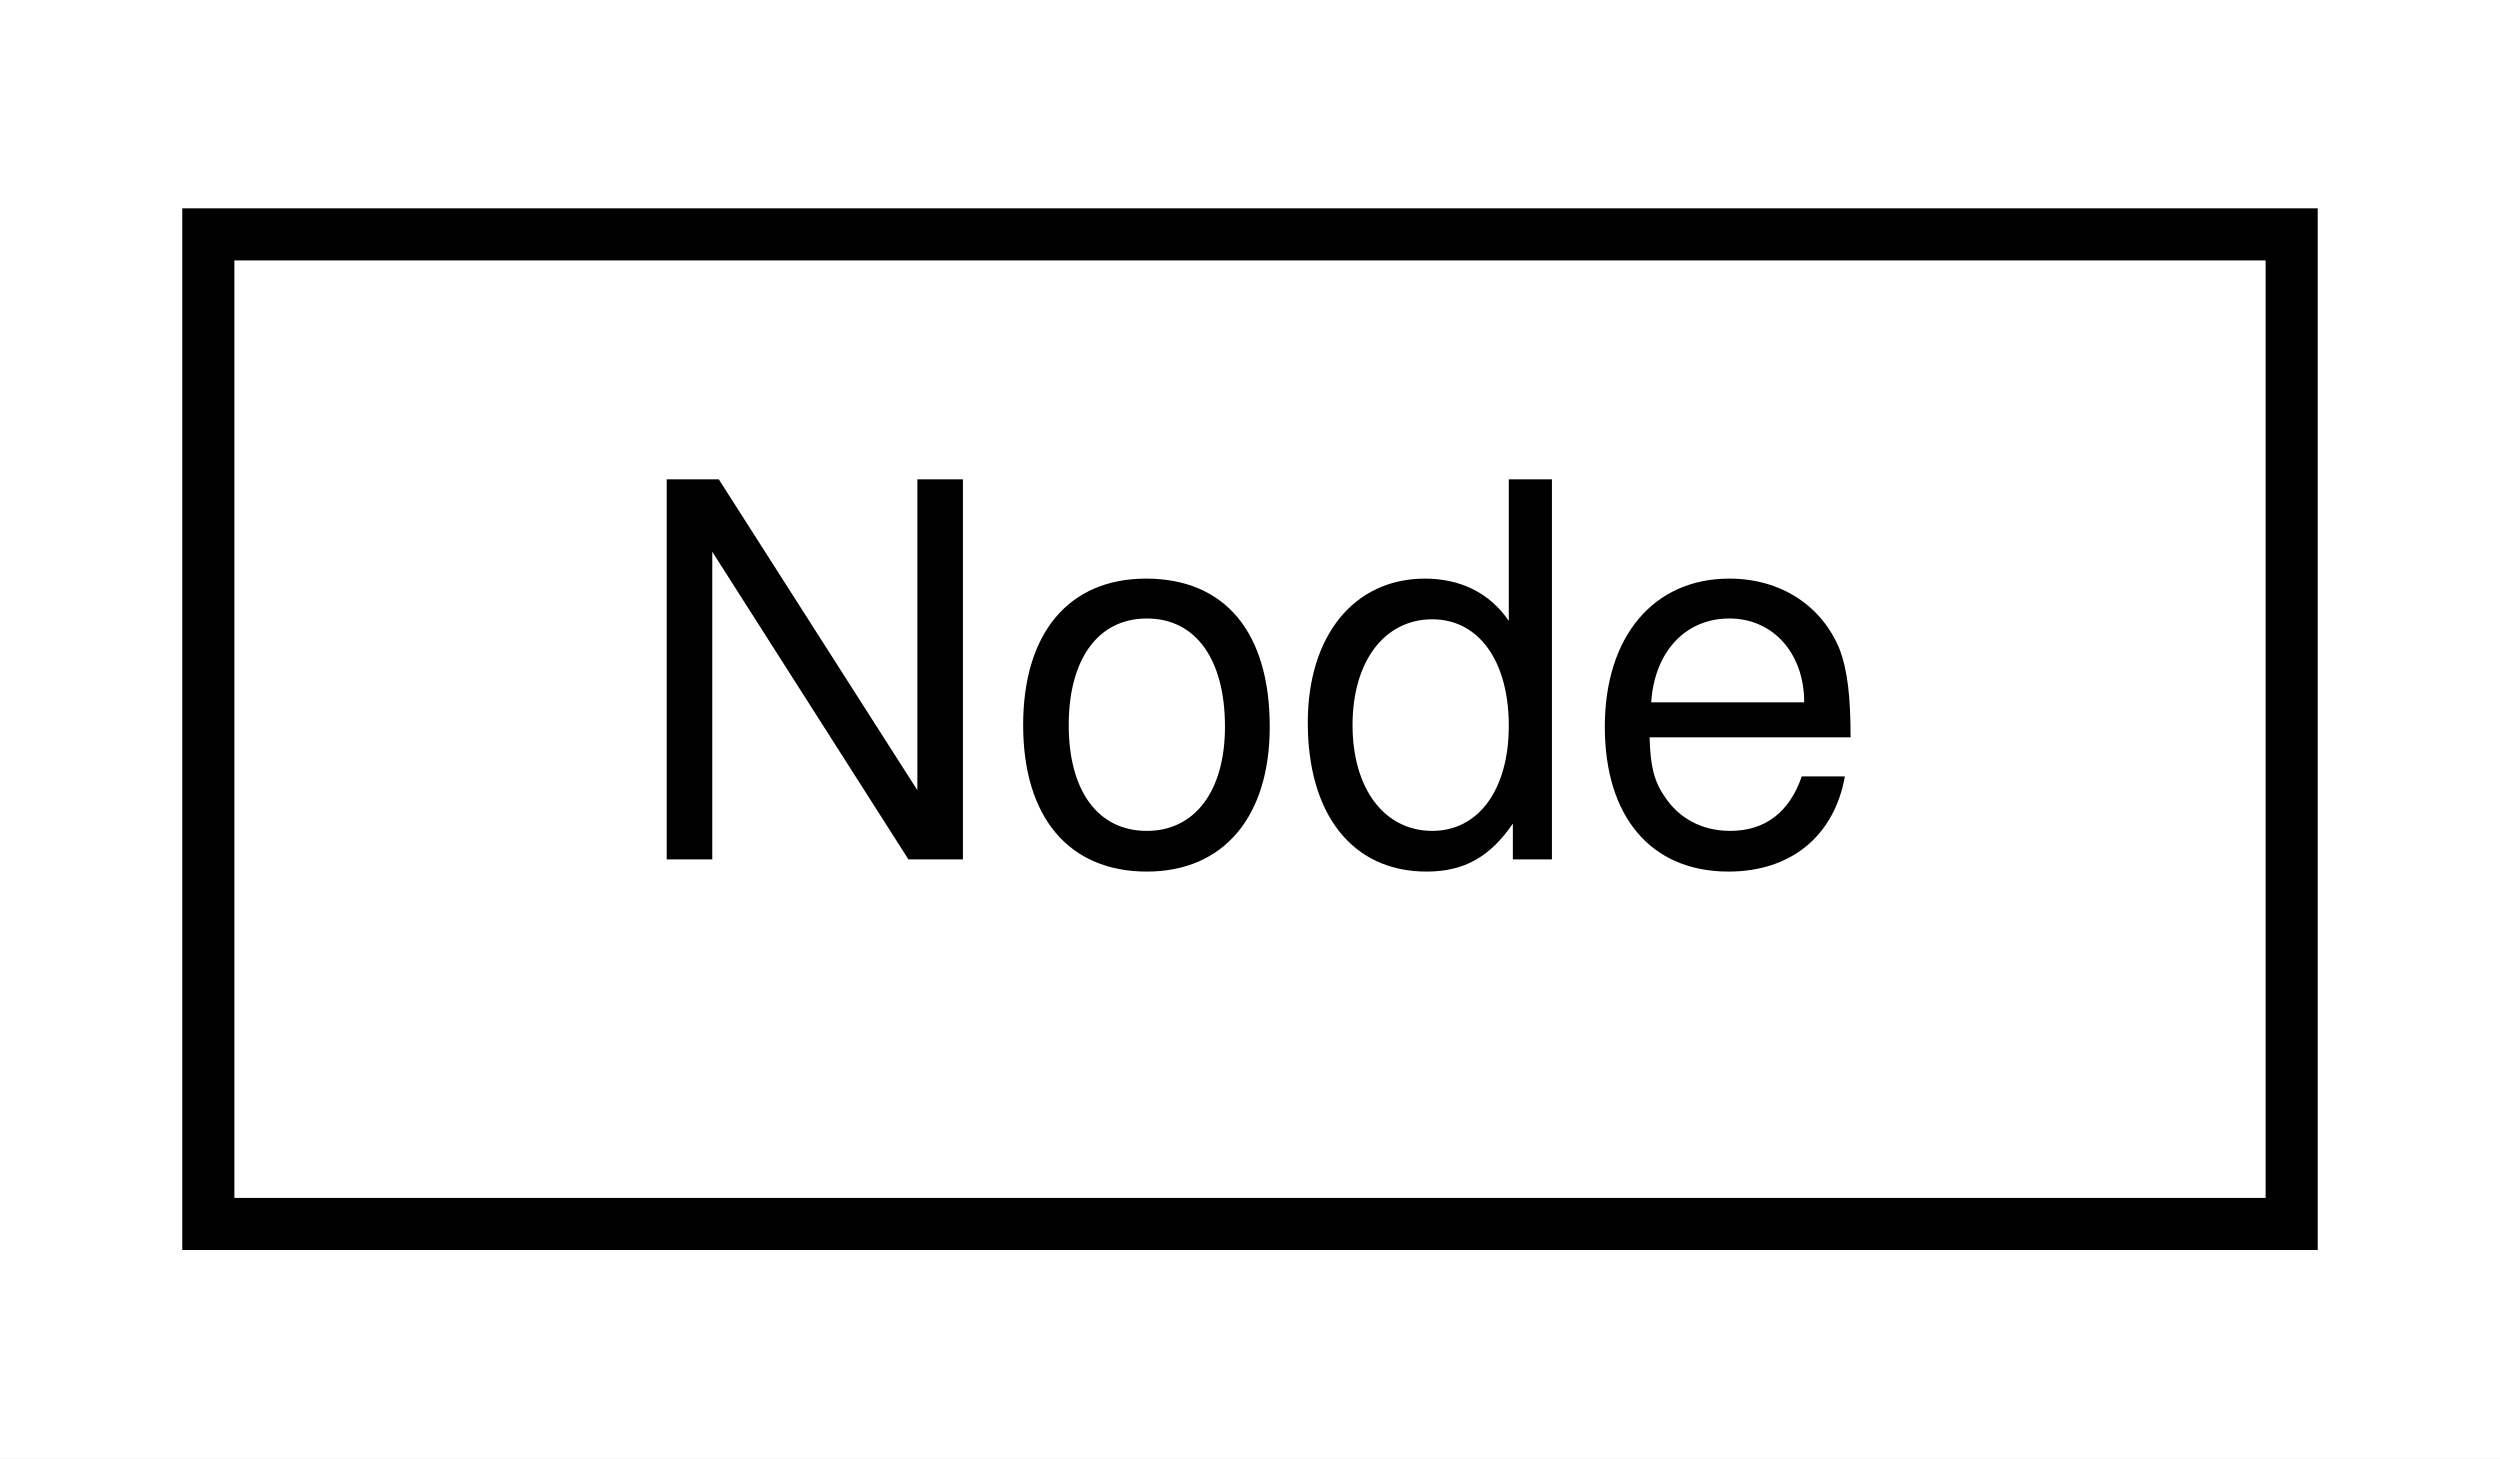
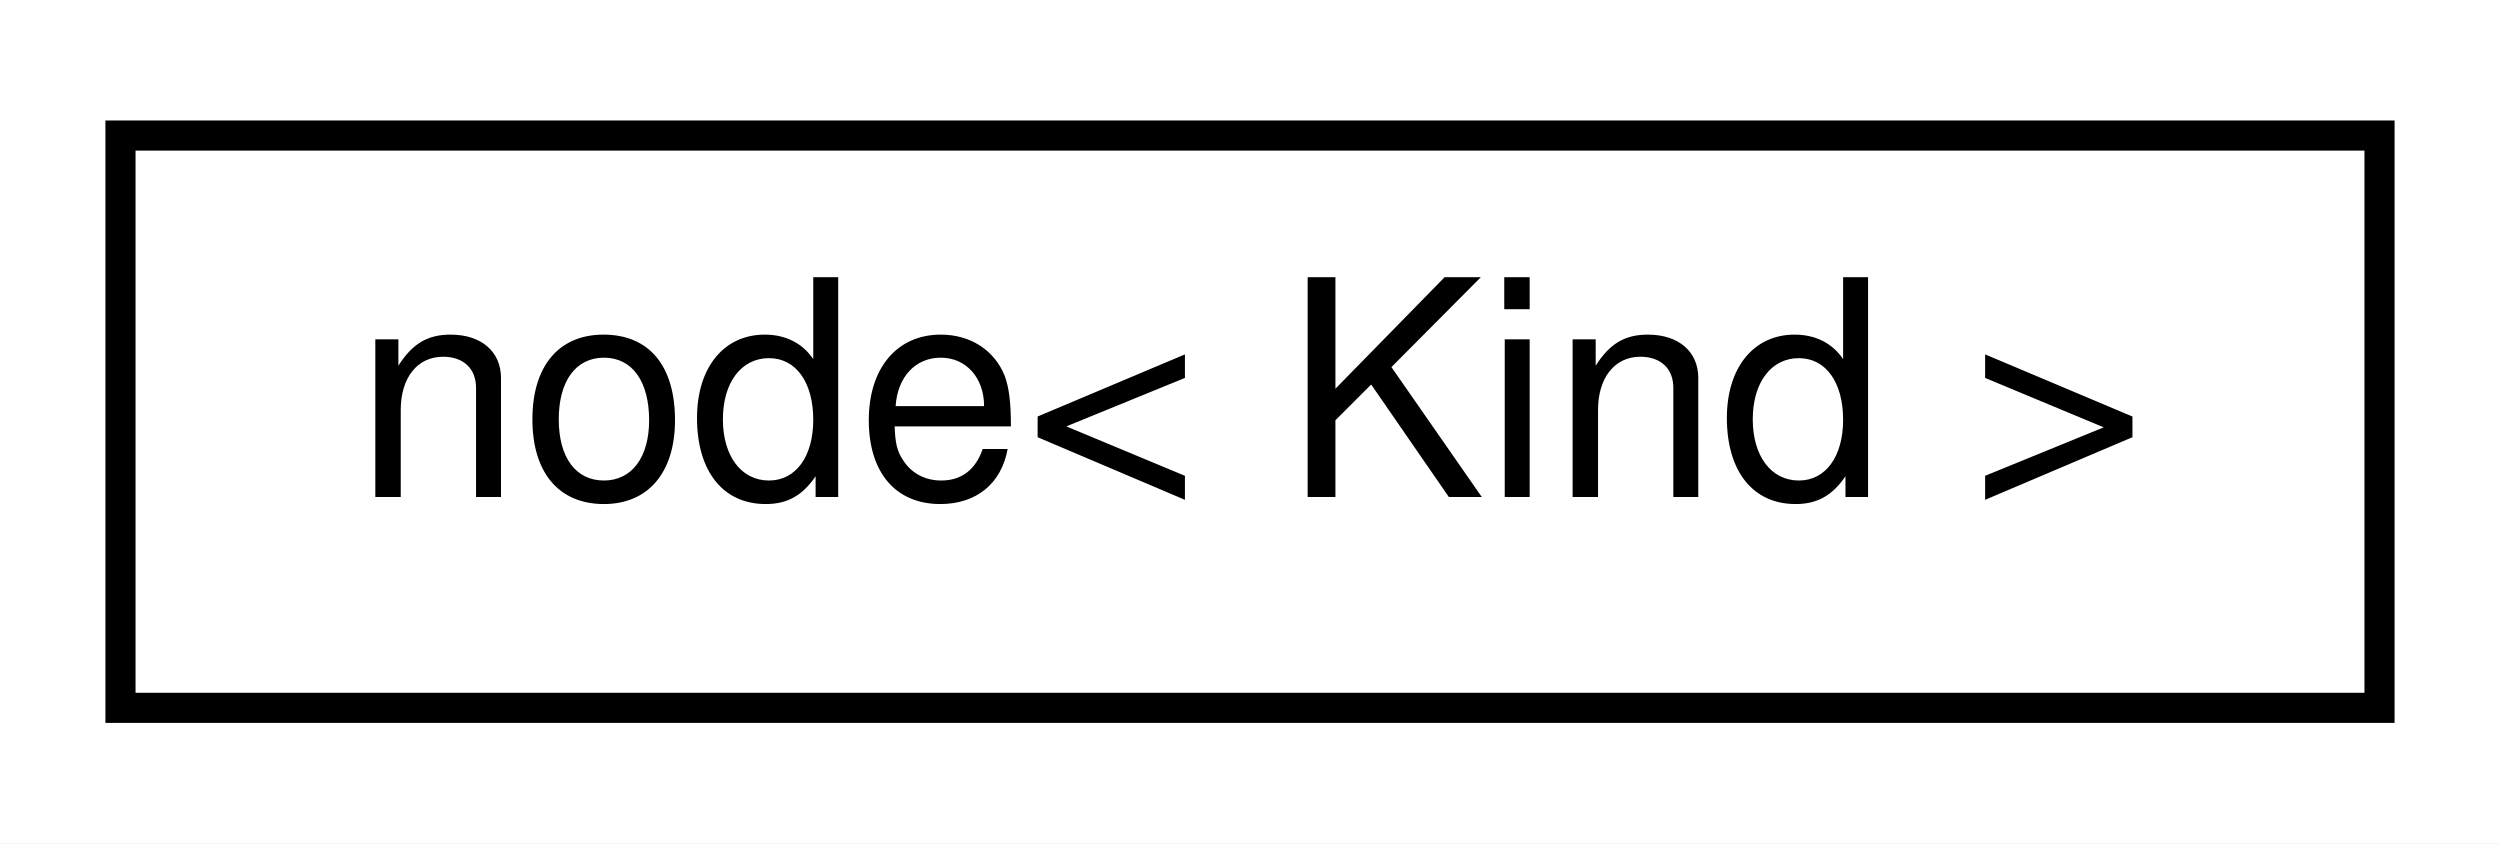
- <svg xmlns="http://www.w3.org/2000/svg" xmlns:xlink="http://www.w3.org/1999/xlink" width="48pt" height="28pt" viewBox="0.00 0.00 48.00 28.00">
+ <svg xmlns="http://www.w3.org/2000/svg" xmlns:xlink="http://www.w3.org/1999/xlink" width="83pt" height="28pt" viewBox="0.00 0.00 83.00 28.00">
  <g id="graph0" class="graph" transform="scale(1 1) rotate(0) translate(4 24)">
-     <polygon fill="white" stroke="transparent" points="-4,4 -4,-24 44,-24 44,4 -4,4" />
+     <polygon fill="white" stroke="transparent" points="-4,4 -4,-24 79,-24 79,4 -4,4" />
    <g id="node1" class="node">
      <g id="a_node1">
-         <a xlink:href="db/d8b/struct_node.html" target="_top" xlink:title=" ">
-           <polygon fill="white" stroke="black" points="0,-0.5 0,-19.5 40,-19.5 40,-0.5 0,-0.5" />
-           <text text-anchor="middle" x="20" y="-7.5" font-family="Helvetica,sans-Serif" font-size="10.00">Node</text>
+         <a xlink:href="d5/da1/structnode.html" target="_top" xlink:title=" ">
+           <polygon fill="white" stroke="black" points="0,-0.5 0,-19.5 75,-19.5 75,-0.5 0,-0.5" />
+           <text text-anchor="middle" x="37.5" y="-7.5" font-family="Helvetica,sans-Serif" font-size="10.00">node&lt; Kind &gt;</text>
        </a>
      </g>
    </g>
  </g>
</svg>
